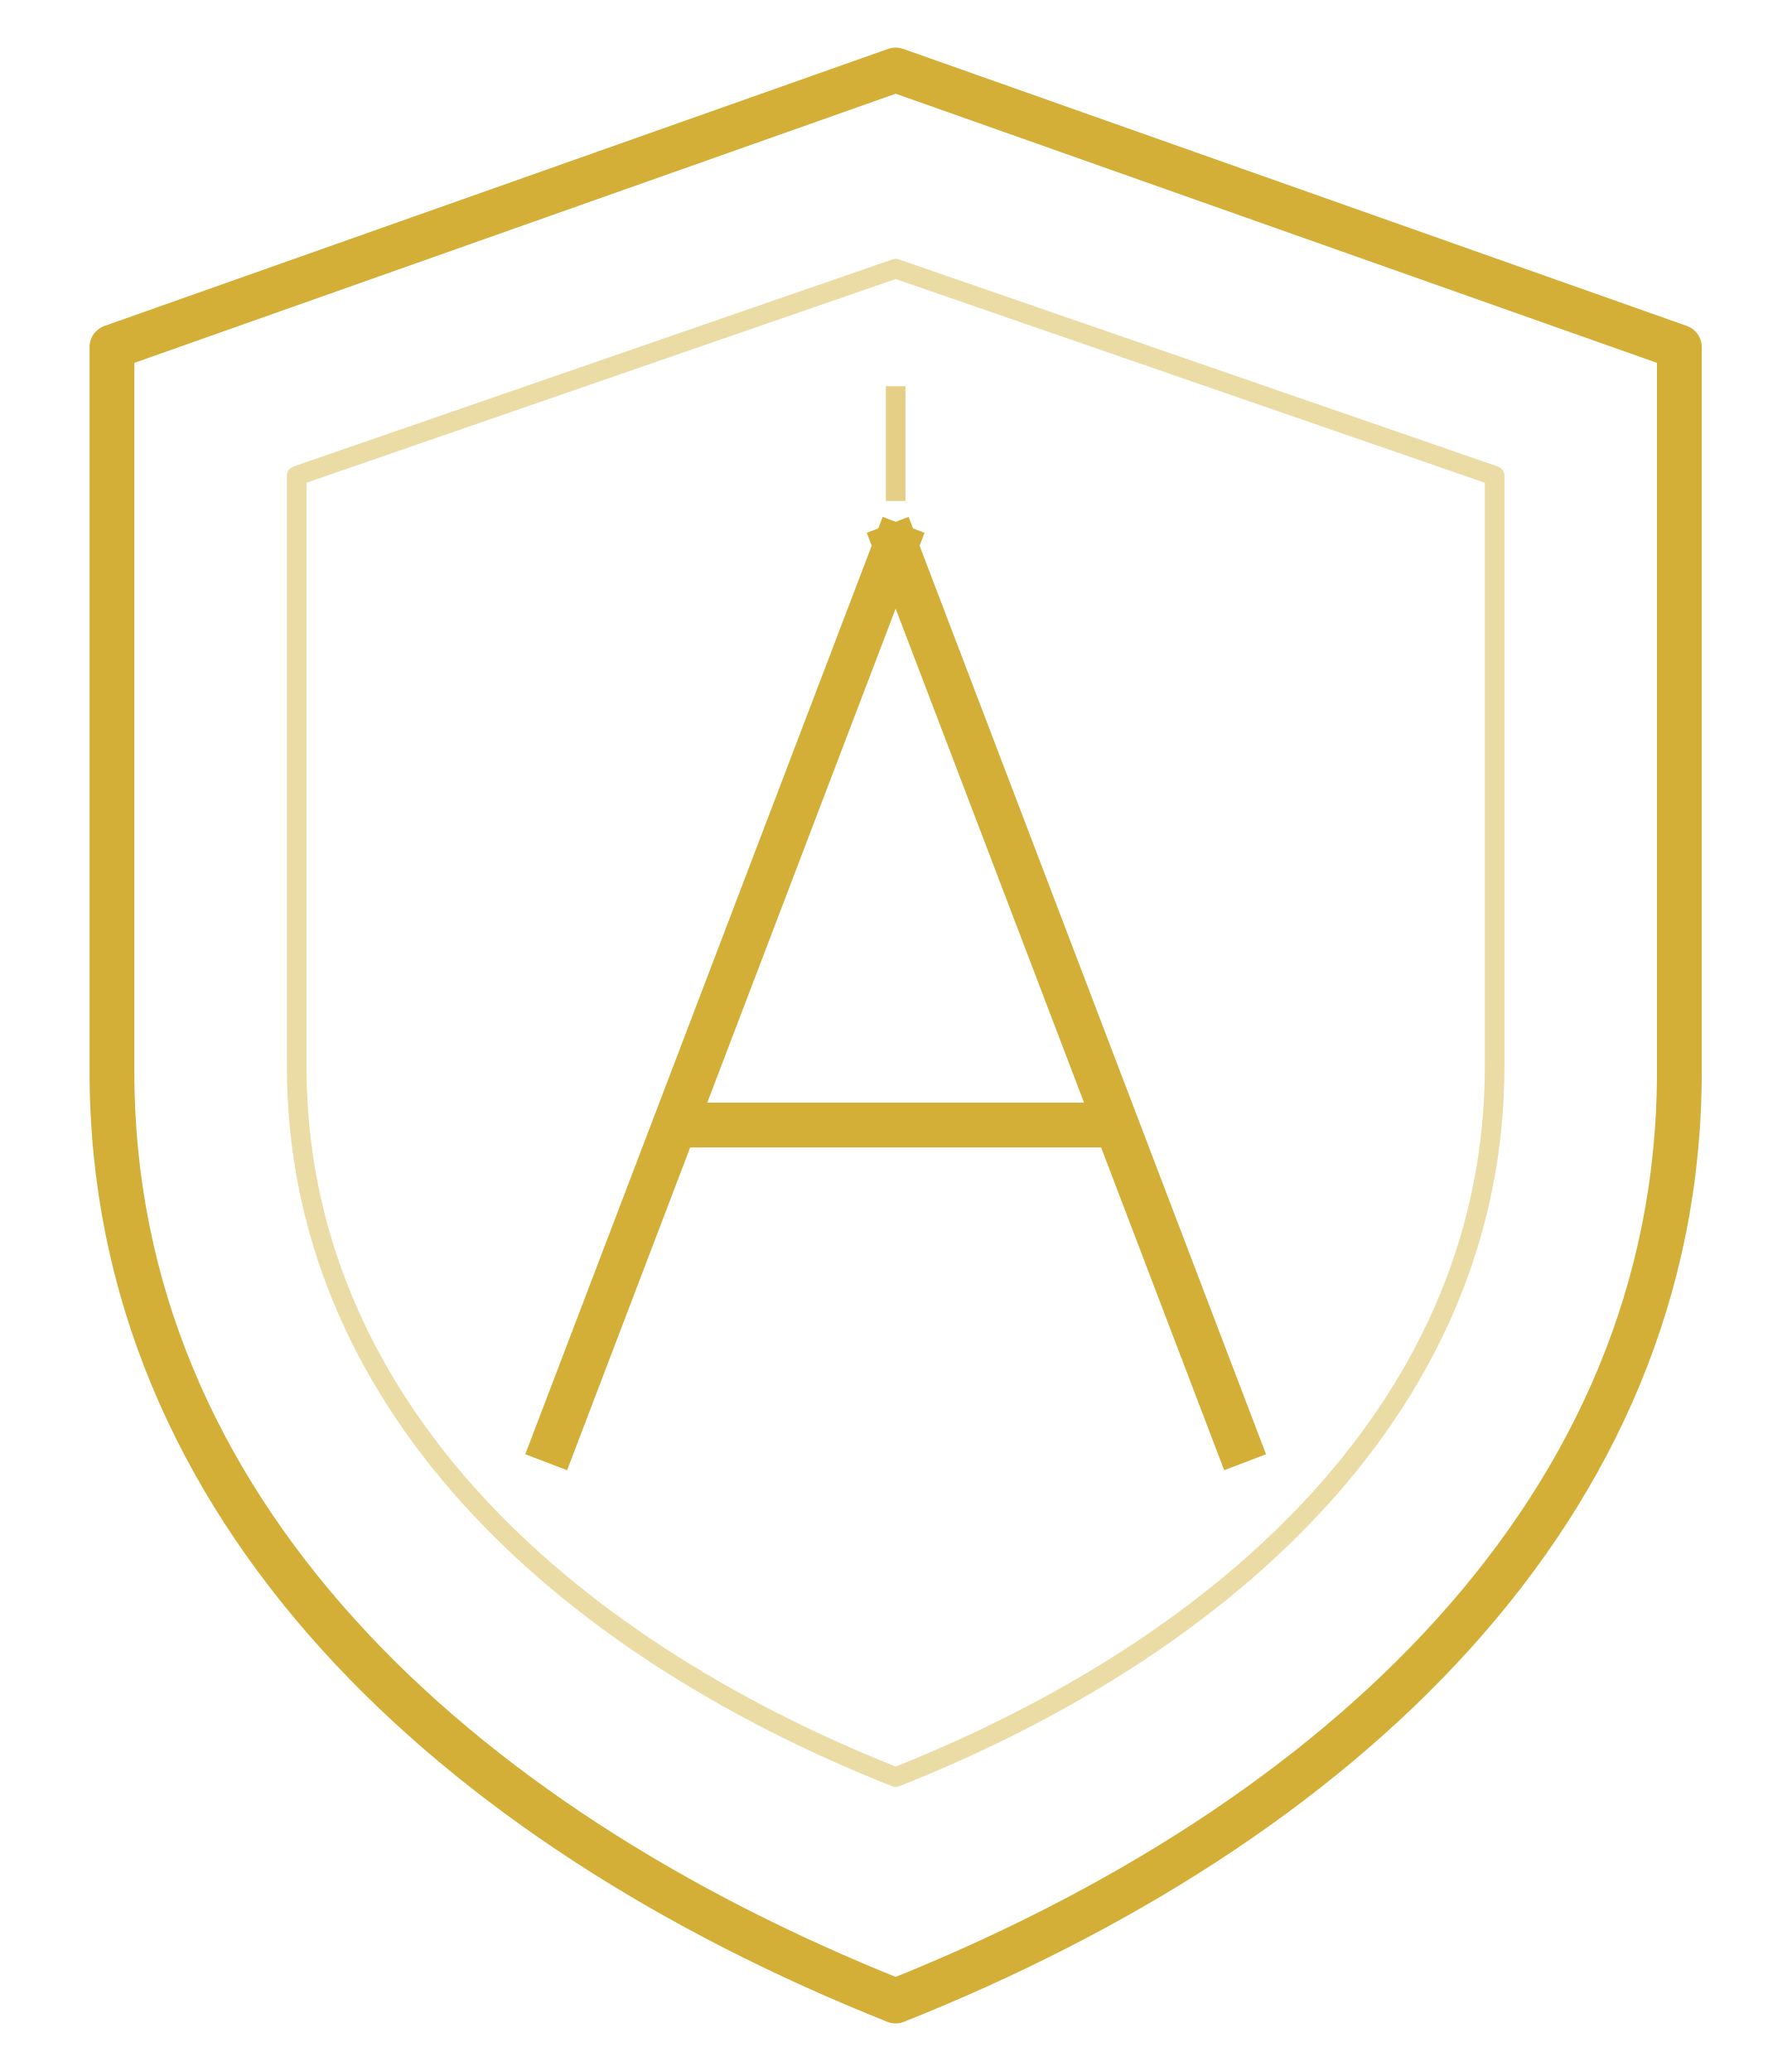
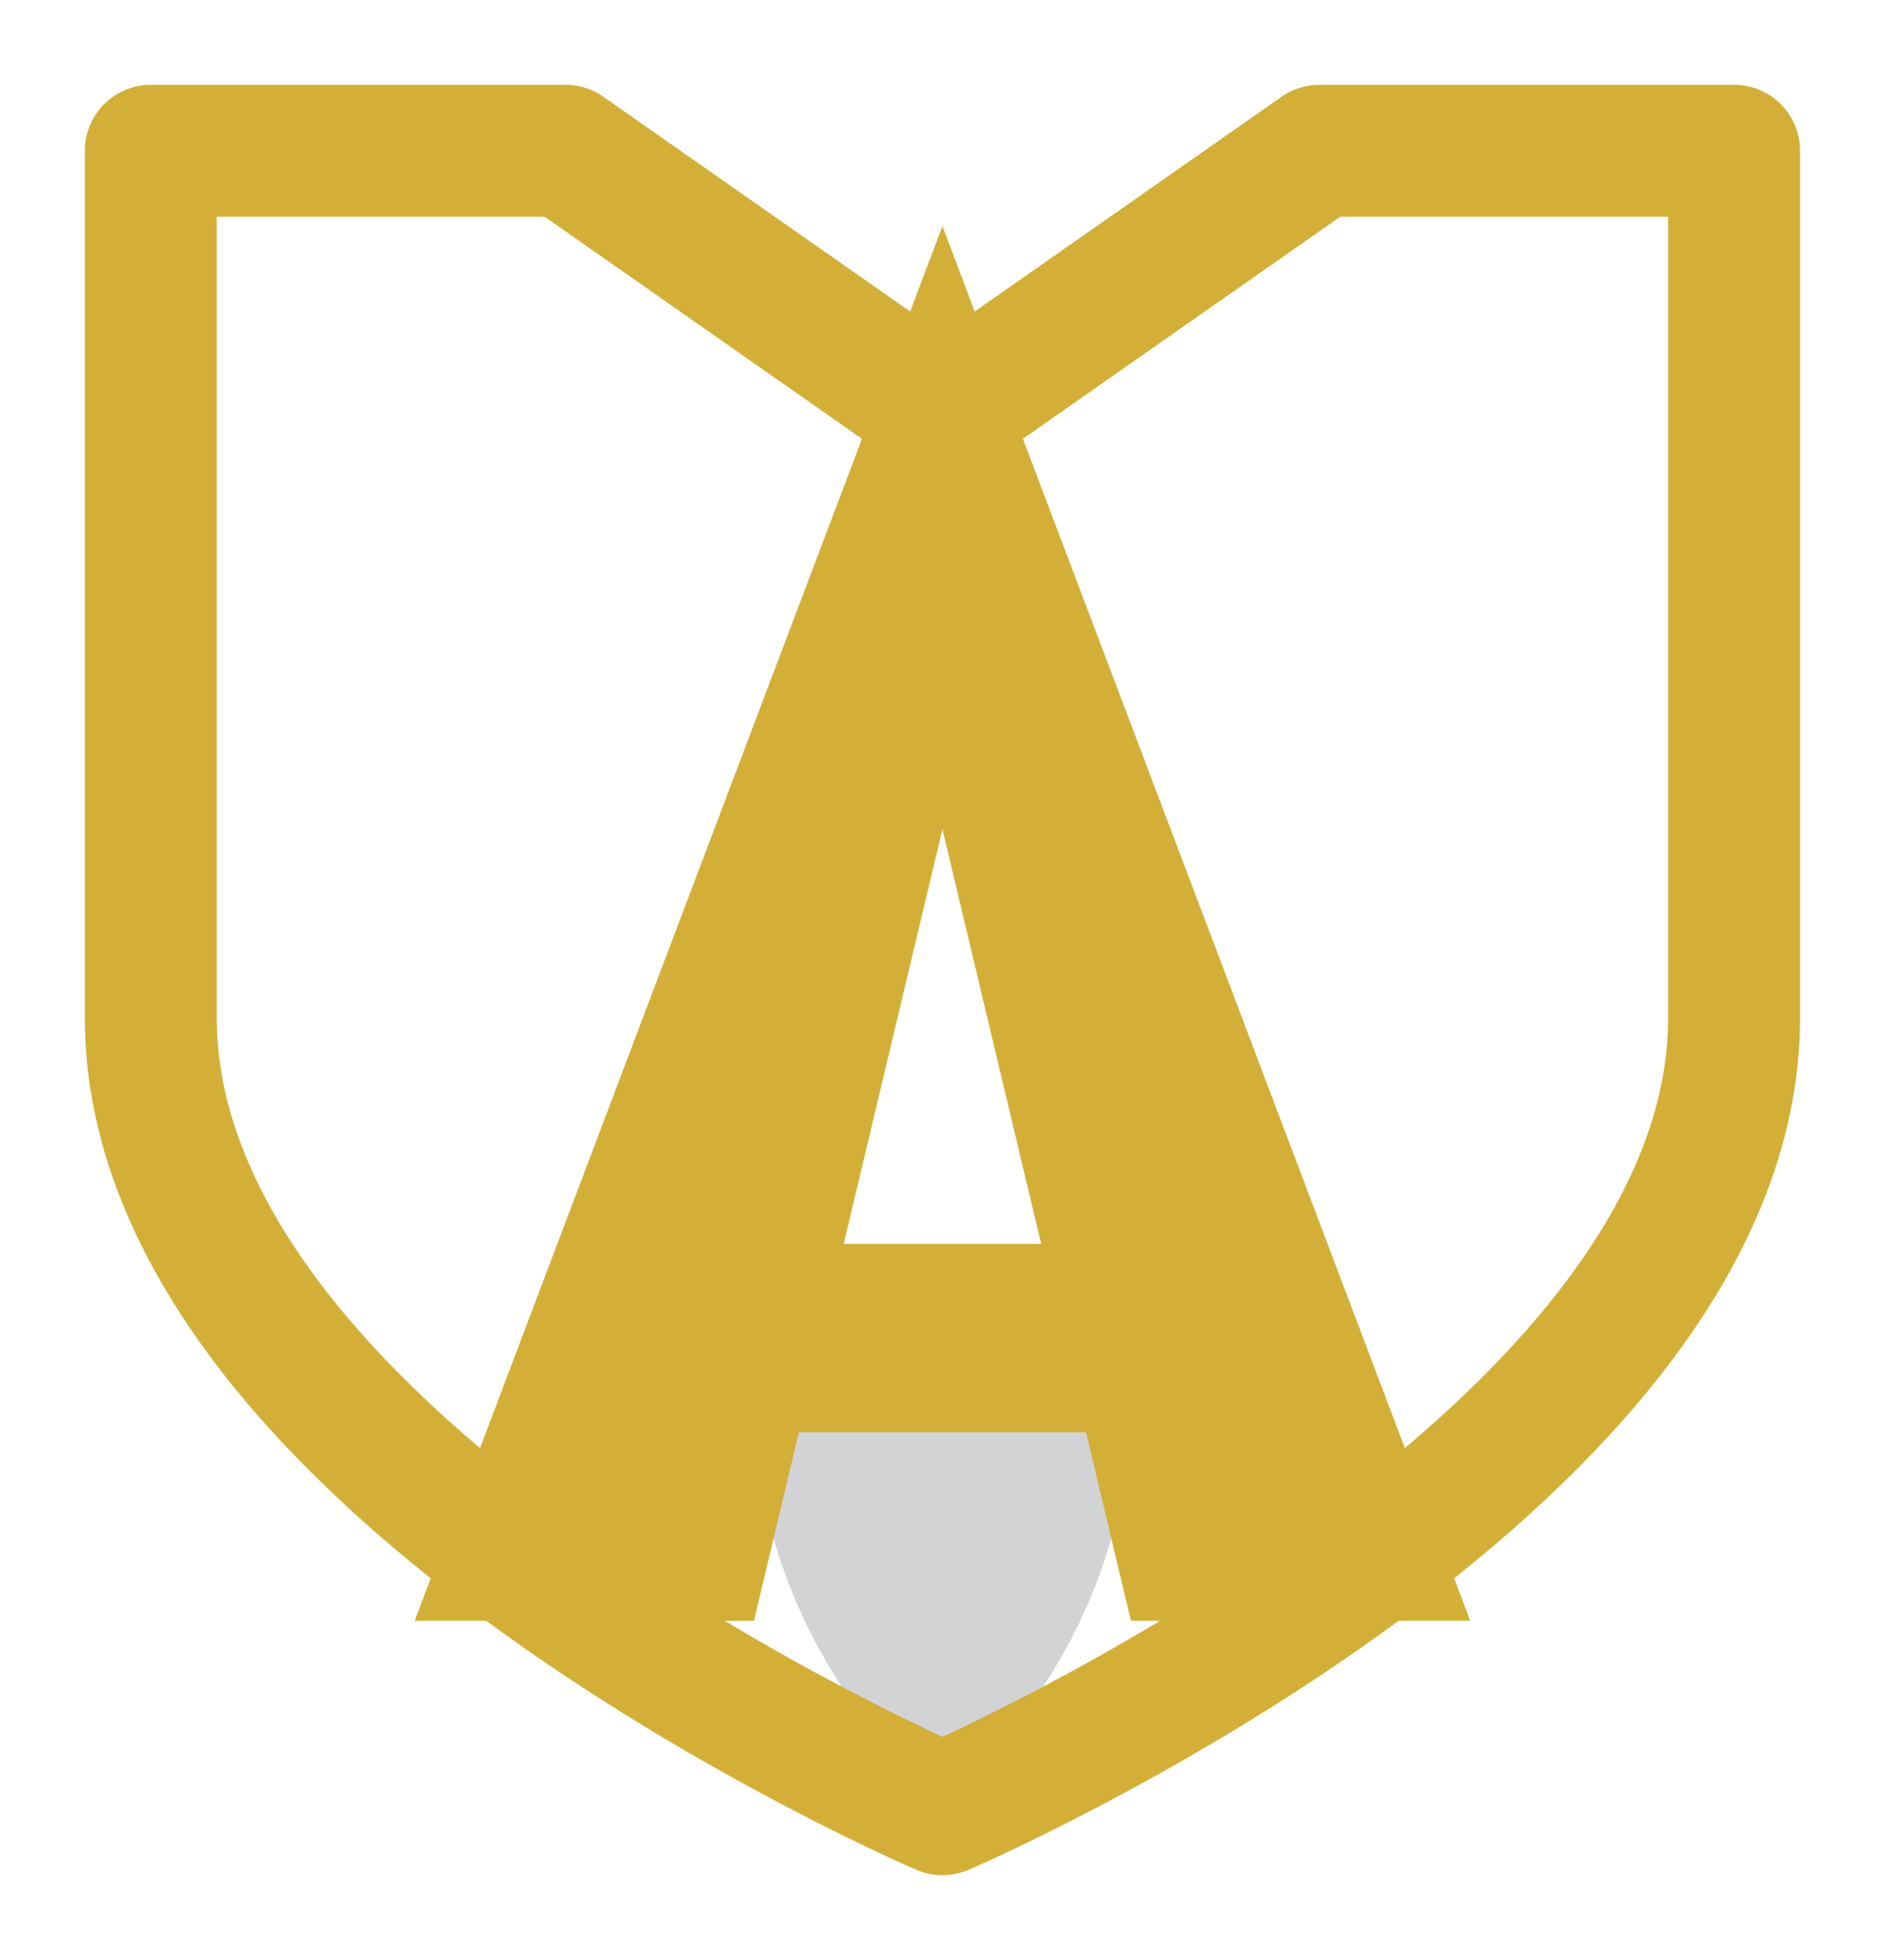
- <svg xmlns="http://www.w3.org/2000/svg" viewBox="0 0 64 74" fill="none" role="img" aria-label="AUREON">
-   <path d="M32 2.5 60 12.4v25.9c0 15.6-12.2 26.9-28 33.2C16.2 65.2 4 53.9 4 38.3V12.4L32 2.5Z" stroke="#D4AF37" stroke-width="1.6" stroke-linejoin="round" />
-   <path d="M32 9.6 53.4 17v21.1c0 11.9-9.3 20.6-21.4 25.4C19.9 58.7 10.6 50 10.6 38.1V17L32 9.6Z" stroke="#D4AF37" stroke-width="0.7" stroke-opacity="0.45" stroke-linejoin="round" />
-   <path d="M32 19.5 44.2 51.5" stroke="#D4AF37" stroke-width="1.6" stroke-linecap="square" />
-   <path d="M32 19.5 19.8 51.5" stroke="#D4AF37" stroke-width="1.6" stroke-linecap="square" />
-   <path d="M24.6 40.2h14.8" stroke="#D4AF37" stroke-width="1.6" stroke-linecap="square" />
-   <path d="M32 13.8v4.1" stroke="#D4AF37" stroke-width="0.7" stroke-opacity="0.6" />
+ <svg xmlns="http://www.w3.org/2000/svg" viewBox="0 0 100 104" fill="none" role="img" aria-label="AUREON">
+   <path d="M40 74h20v0c0 10-5 17-10 22-5-5-10-12-10-22Z" fill="#A7A9AC" fill-opacity="0.5" />
+   <path d="M8 8h22l20 14 20-14h22v46c0 24-42 42-42 42S8 78 8 54V8Z" stroke="#D4AF37" stroke-width="7" stroke-linejoin="round" />
+   <path d="M50 12 78 86H60L50 44 40 86H22L50 12Z" fill="#D4AF37" />
+   <rect x="32" y="66" width="36" height="10" fill="#D4AF37" />
</svg>
